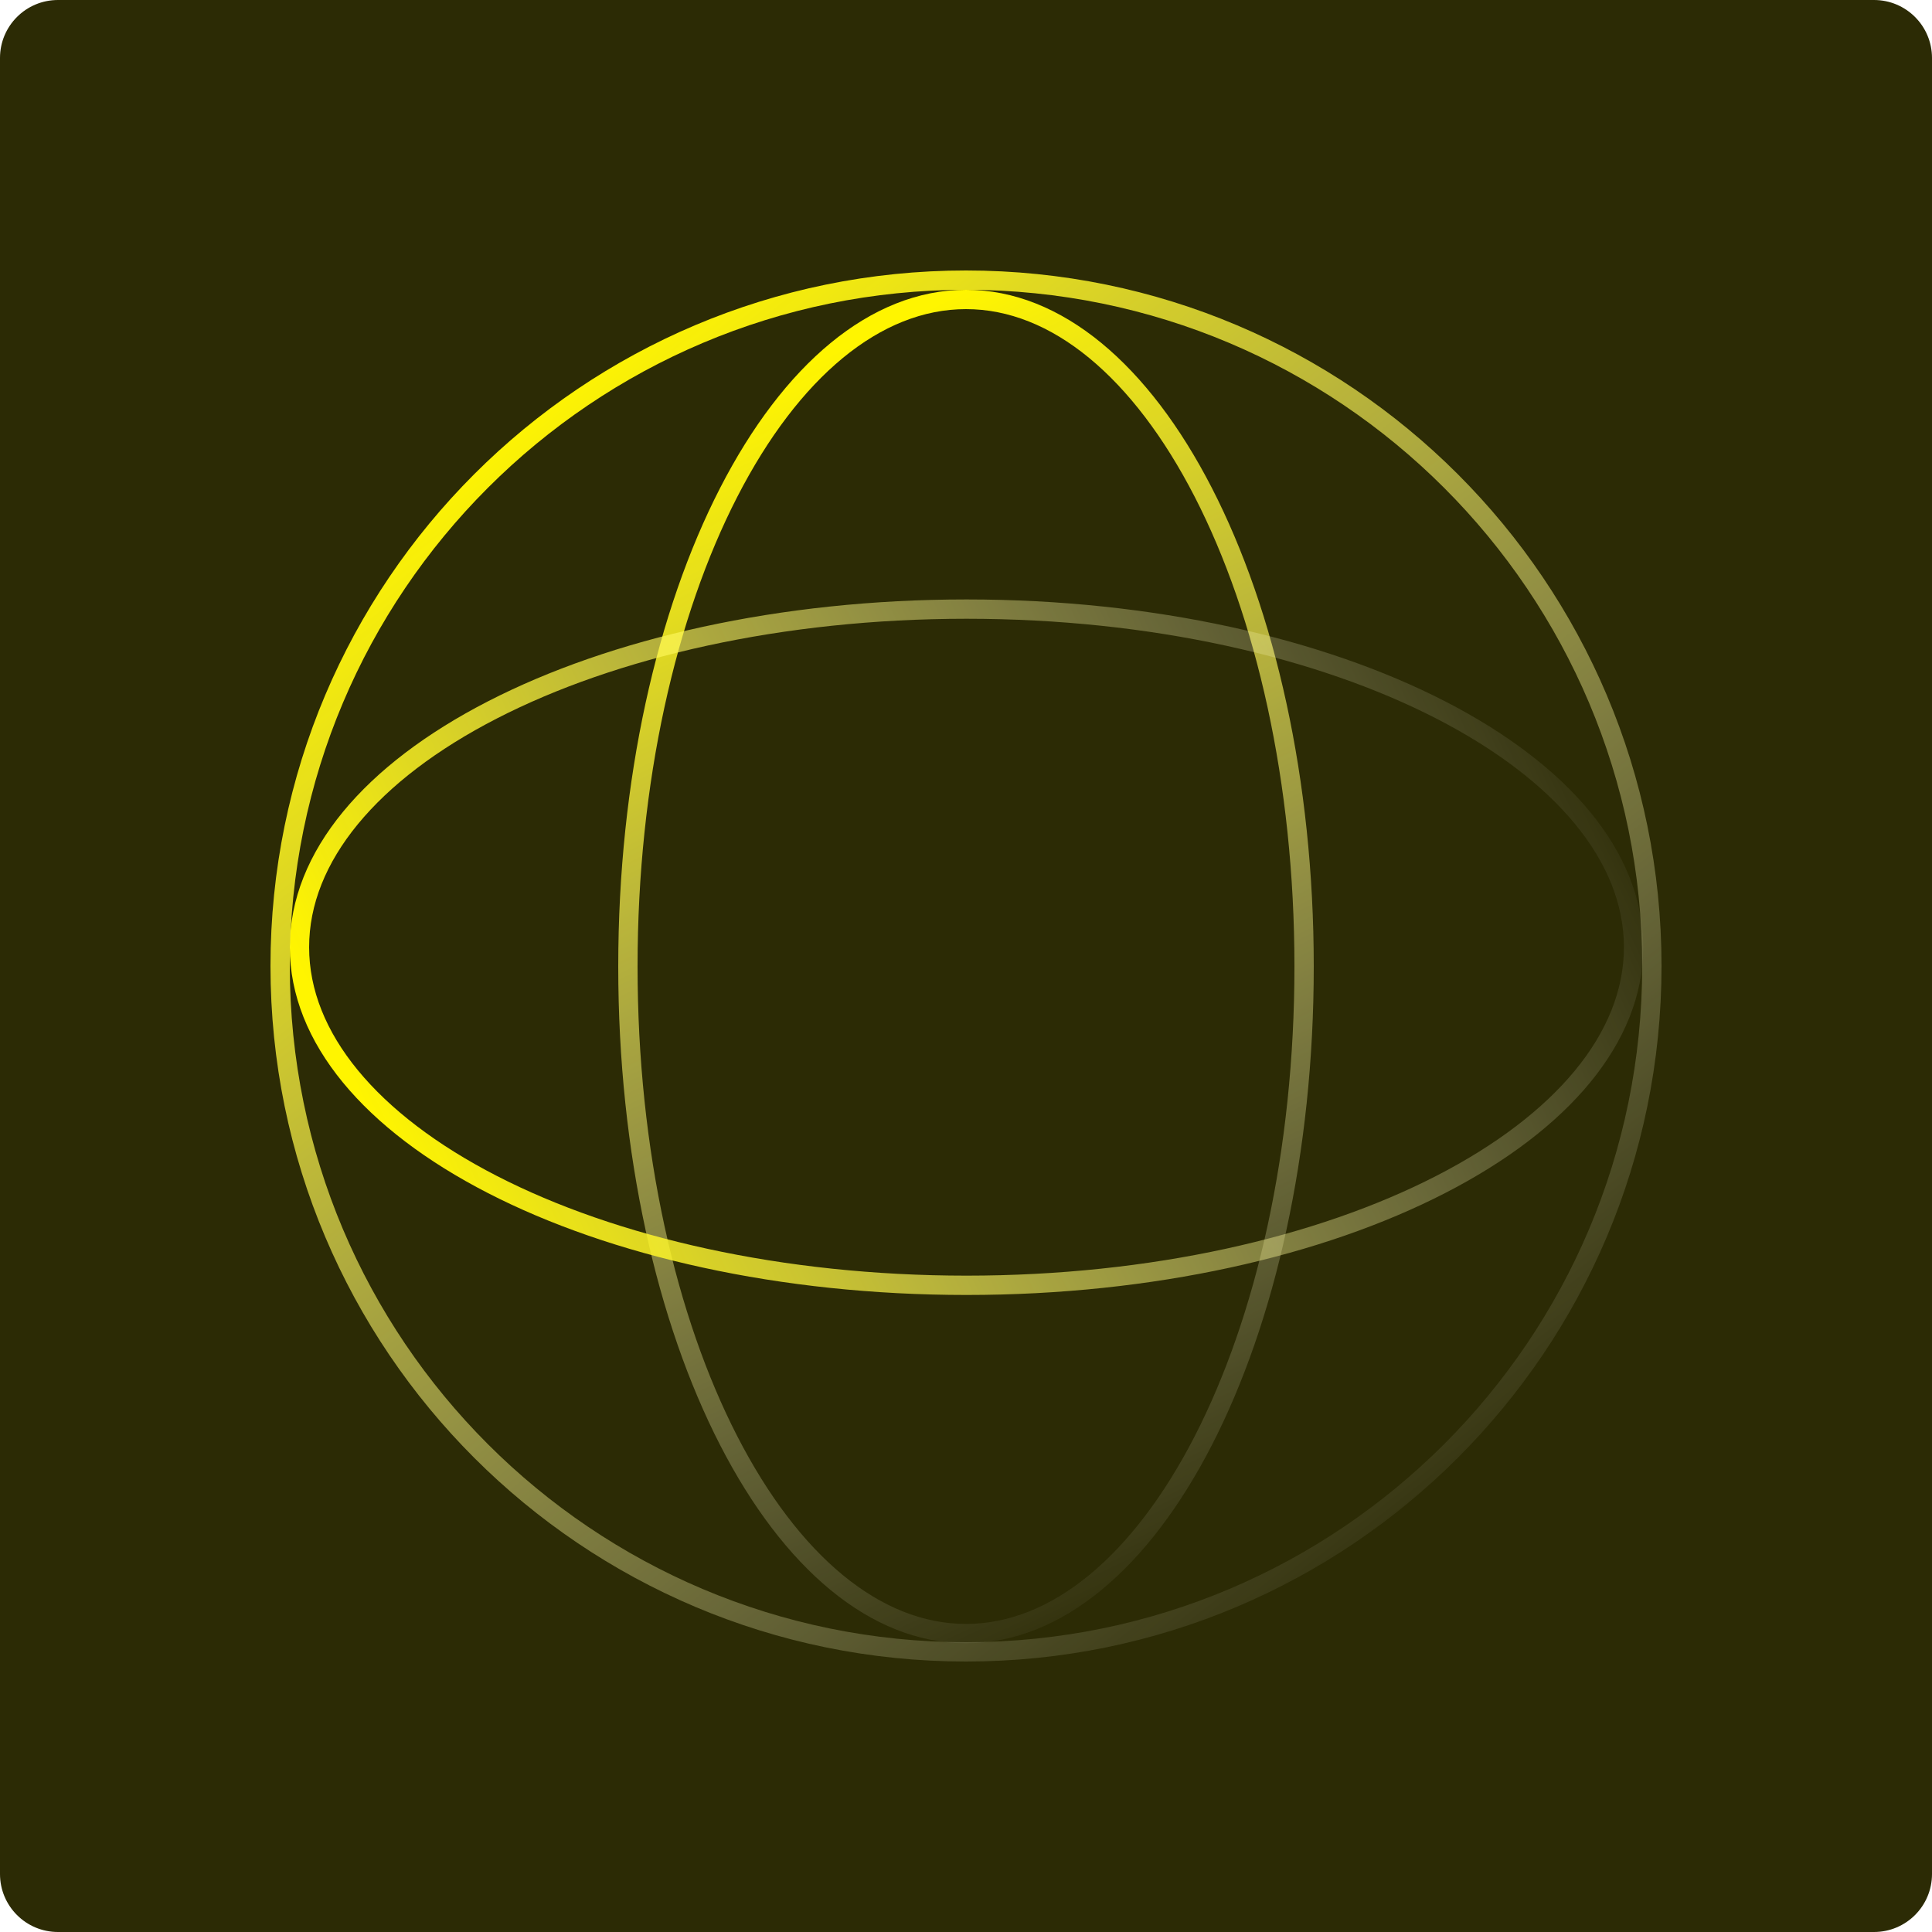
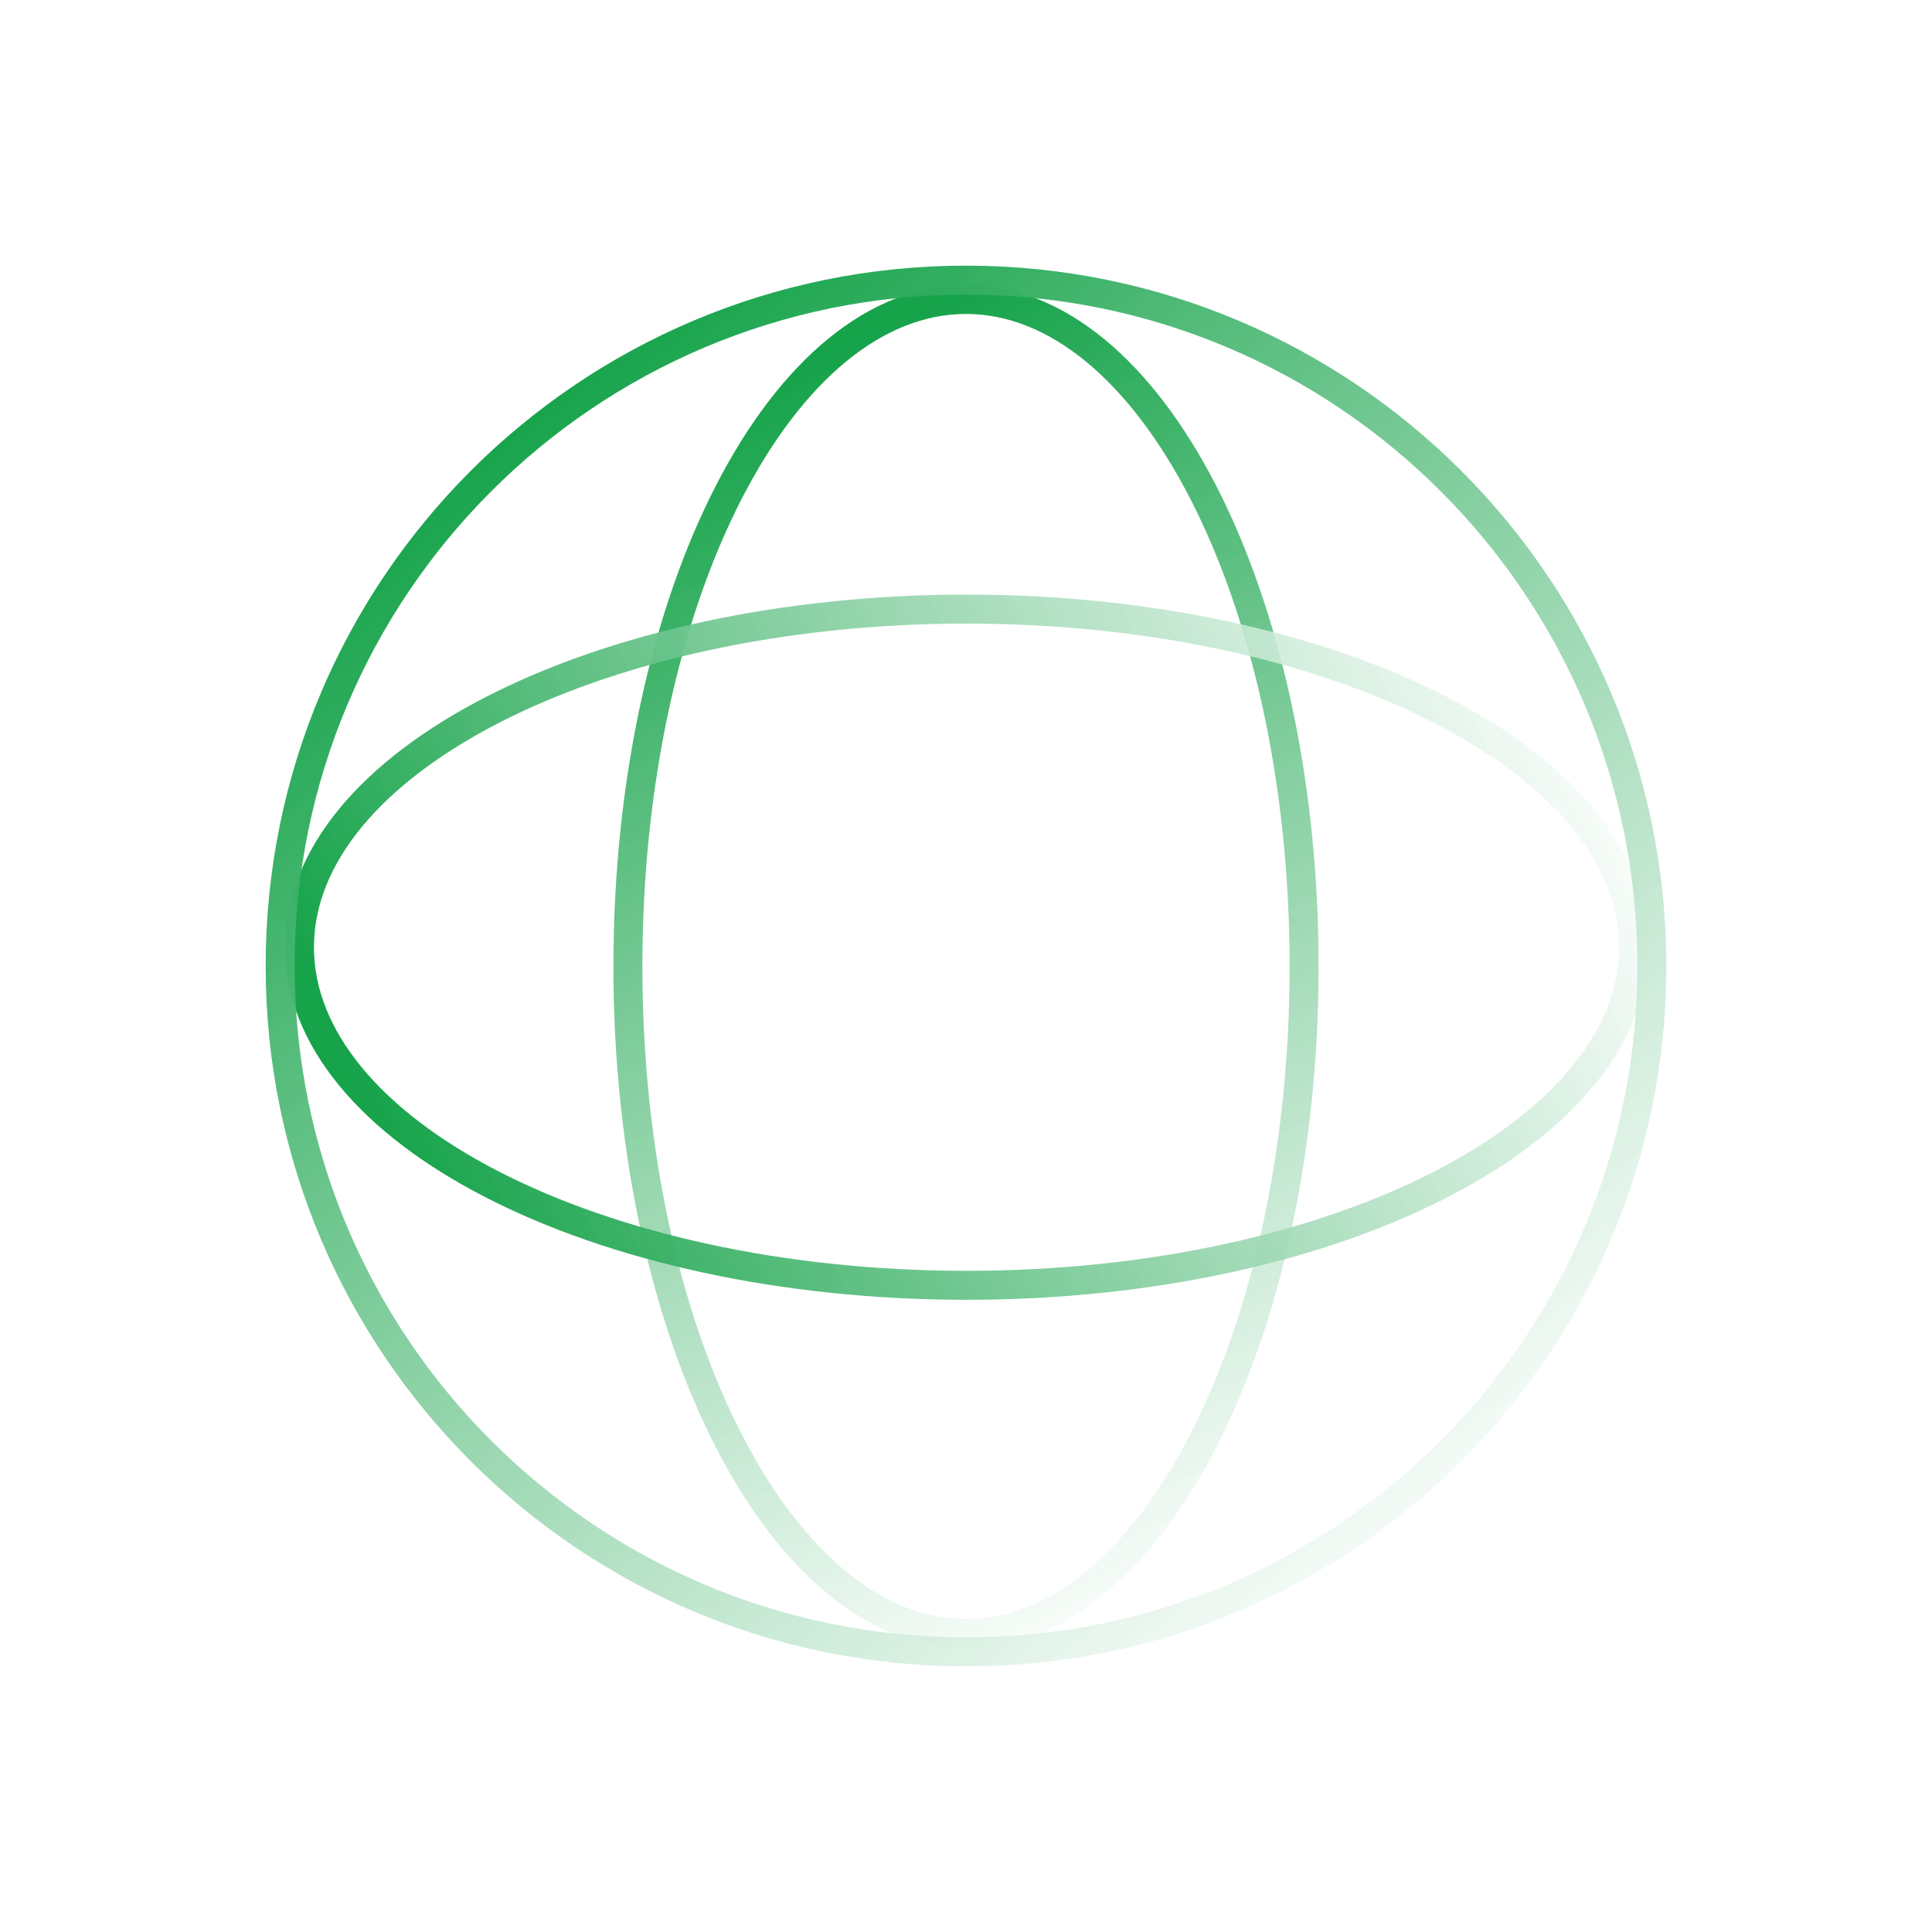
<svg xmlns="http://www.w3.org/2000/svg" width="400" height="400" viewBox="0 0 400 400" fill="none">
-   <rect width="400" height="400" rx="12" fill="#2C2B05" />
-   <path d="M200 62C218.745 62 236.223 76.829 249.133 101.951C261.989 126.969 270 161.67 270 200.108C270 238.547 261.989 273.248 249.133 298.266C236.223 323.388 218.745 338.216 200 338.216C181.255 338.216 163.777 323.388 150.867 298.266C138.011 273.248 130 238.547 130 200.108C130 161.67 138.011 126.969 150.867 101.951C163.777 76.829 181.255 62 200 62Z" stroke="url(#paint0_linear_136_222)" stroke-width="4" />
-   <path d="M62 196.109C62 177.364 76.829 159.887 101.951 146.977C126.969 134.12 161.67 126.109 200.108 126.109C238.547 126.109 273.248 134.12 298.266 146.977C323.388 159.887 338.216 177.364 338.216 196.109C338.216 214.855 323.388 232.332 298.266 245.242C273.248 258.098 238.547 266.109 200.108 266.109C161.67 266.109 126.969 258.098 101.951 245.242C76.829 232.332 62 214.855 62 196.109Z" stroke="url(#paint1_linear_136_222)" stroke-width="4" />
-   <circle cx="200" cy="200" r="142" stroke="url(#paint2_linear_136_222)" stroke-width="4" />
+   <path d="M200 62C218.745 62 236.223 76.829 249.133 101.951C261.989 126.969 270 161.67 270 200.108C270 238.547 261.989 273.248 249.133 298.266C236.223 323.388 218.745 338.216 200 338.216C181.255 338.216 163.777 323.388 150.867 298.266C138.011 273.248 130 238.547 130 200.108C130 161.67 138.011 126.969 150.867 101.951C163.777 76.829 181.255 62 200 62Z" stroke="url(#paint0_linear_136_222)" stroke-width="6" />
+   <path d="M62 196.109C62 177.364 76.829 159.887 101.951 146.977C126.969 134.12 161.67 126.109 200.108 126.109C238.547 126.109 273.248 134.12 298.266 146.977C323.388 159.887 338.216 177.364 338.216 196.109C338.216 214.855 323.388 232.332 298.266 245.242C273.248 258.098 238.547 266.109 200.108 266.109C161.67 266.109 126.969 258.098 101.951 245.242C76.829 232.332 62 214.855 62 196.109Z" stroke="url(#paint1_linear_136_222)" stroke-width="6" />
+   <circle cx="200" cy="200" r="142" stroke="url(#paint2_linear_136_222)" stroke-width="6" />
  <defs>
    <linearGradient id="paint0_linear_136_222" x1="200" y1="60" x2="314.705" y2="302.518" gradientUnits="userSpaceOnUse">
-       <stop stop-color="#FFF500" />
-       <stop offset="1" stop-color="white" stop-opacity="0" />
+       <stop stop-color="#16A34A" />
+       <stop offset="1" stop-color="white" stop-opacity="0.85" />
    </linearGradient>
    <linearGradient id="paint1_linear_136_222" x1="60" y1="196.109" x2="302.518" y2="81.405" gradientUnits="userSpaceOnUse">
-       <stop stop-color="#FFF500" />
-       <stop offset="1" stop-color="white" stop-opacity="0" />
+       <stop stop-color="#16A34A" />
+       <stop offset="1" stop-color="white" stop-opacity="0.85" />
    </linearGradient>
    <linearGradient id="paint2_linear_136_222" x1="98" y1="92" x2="290" y2="336" gradientUnits="userSpaceOnUse">
-       <stop stop-color="#FFF500" />
-       <stop offset="1" stop-color="white" stop-opacity="0" />
+       <stop stop-color="#16A34A" />
+       <stop offset="1" stop-color="white" stop-opacity="0.85" />
    </linearGradient>
  </defs>
</svg>
